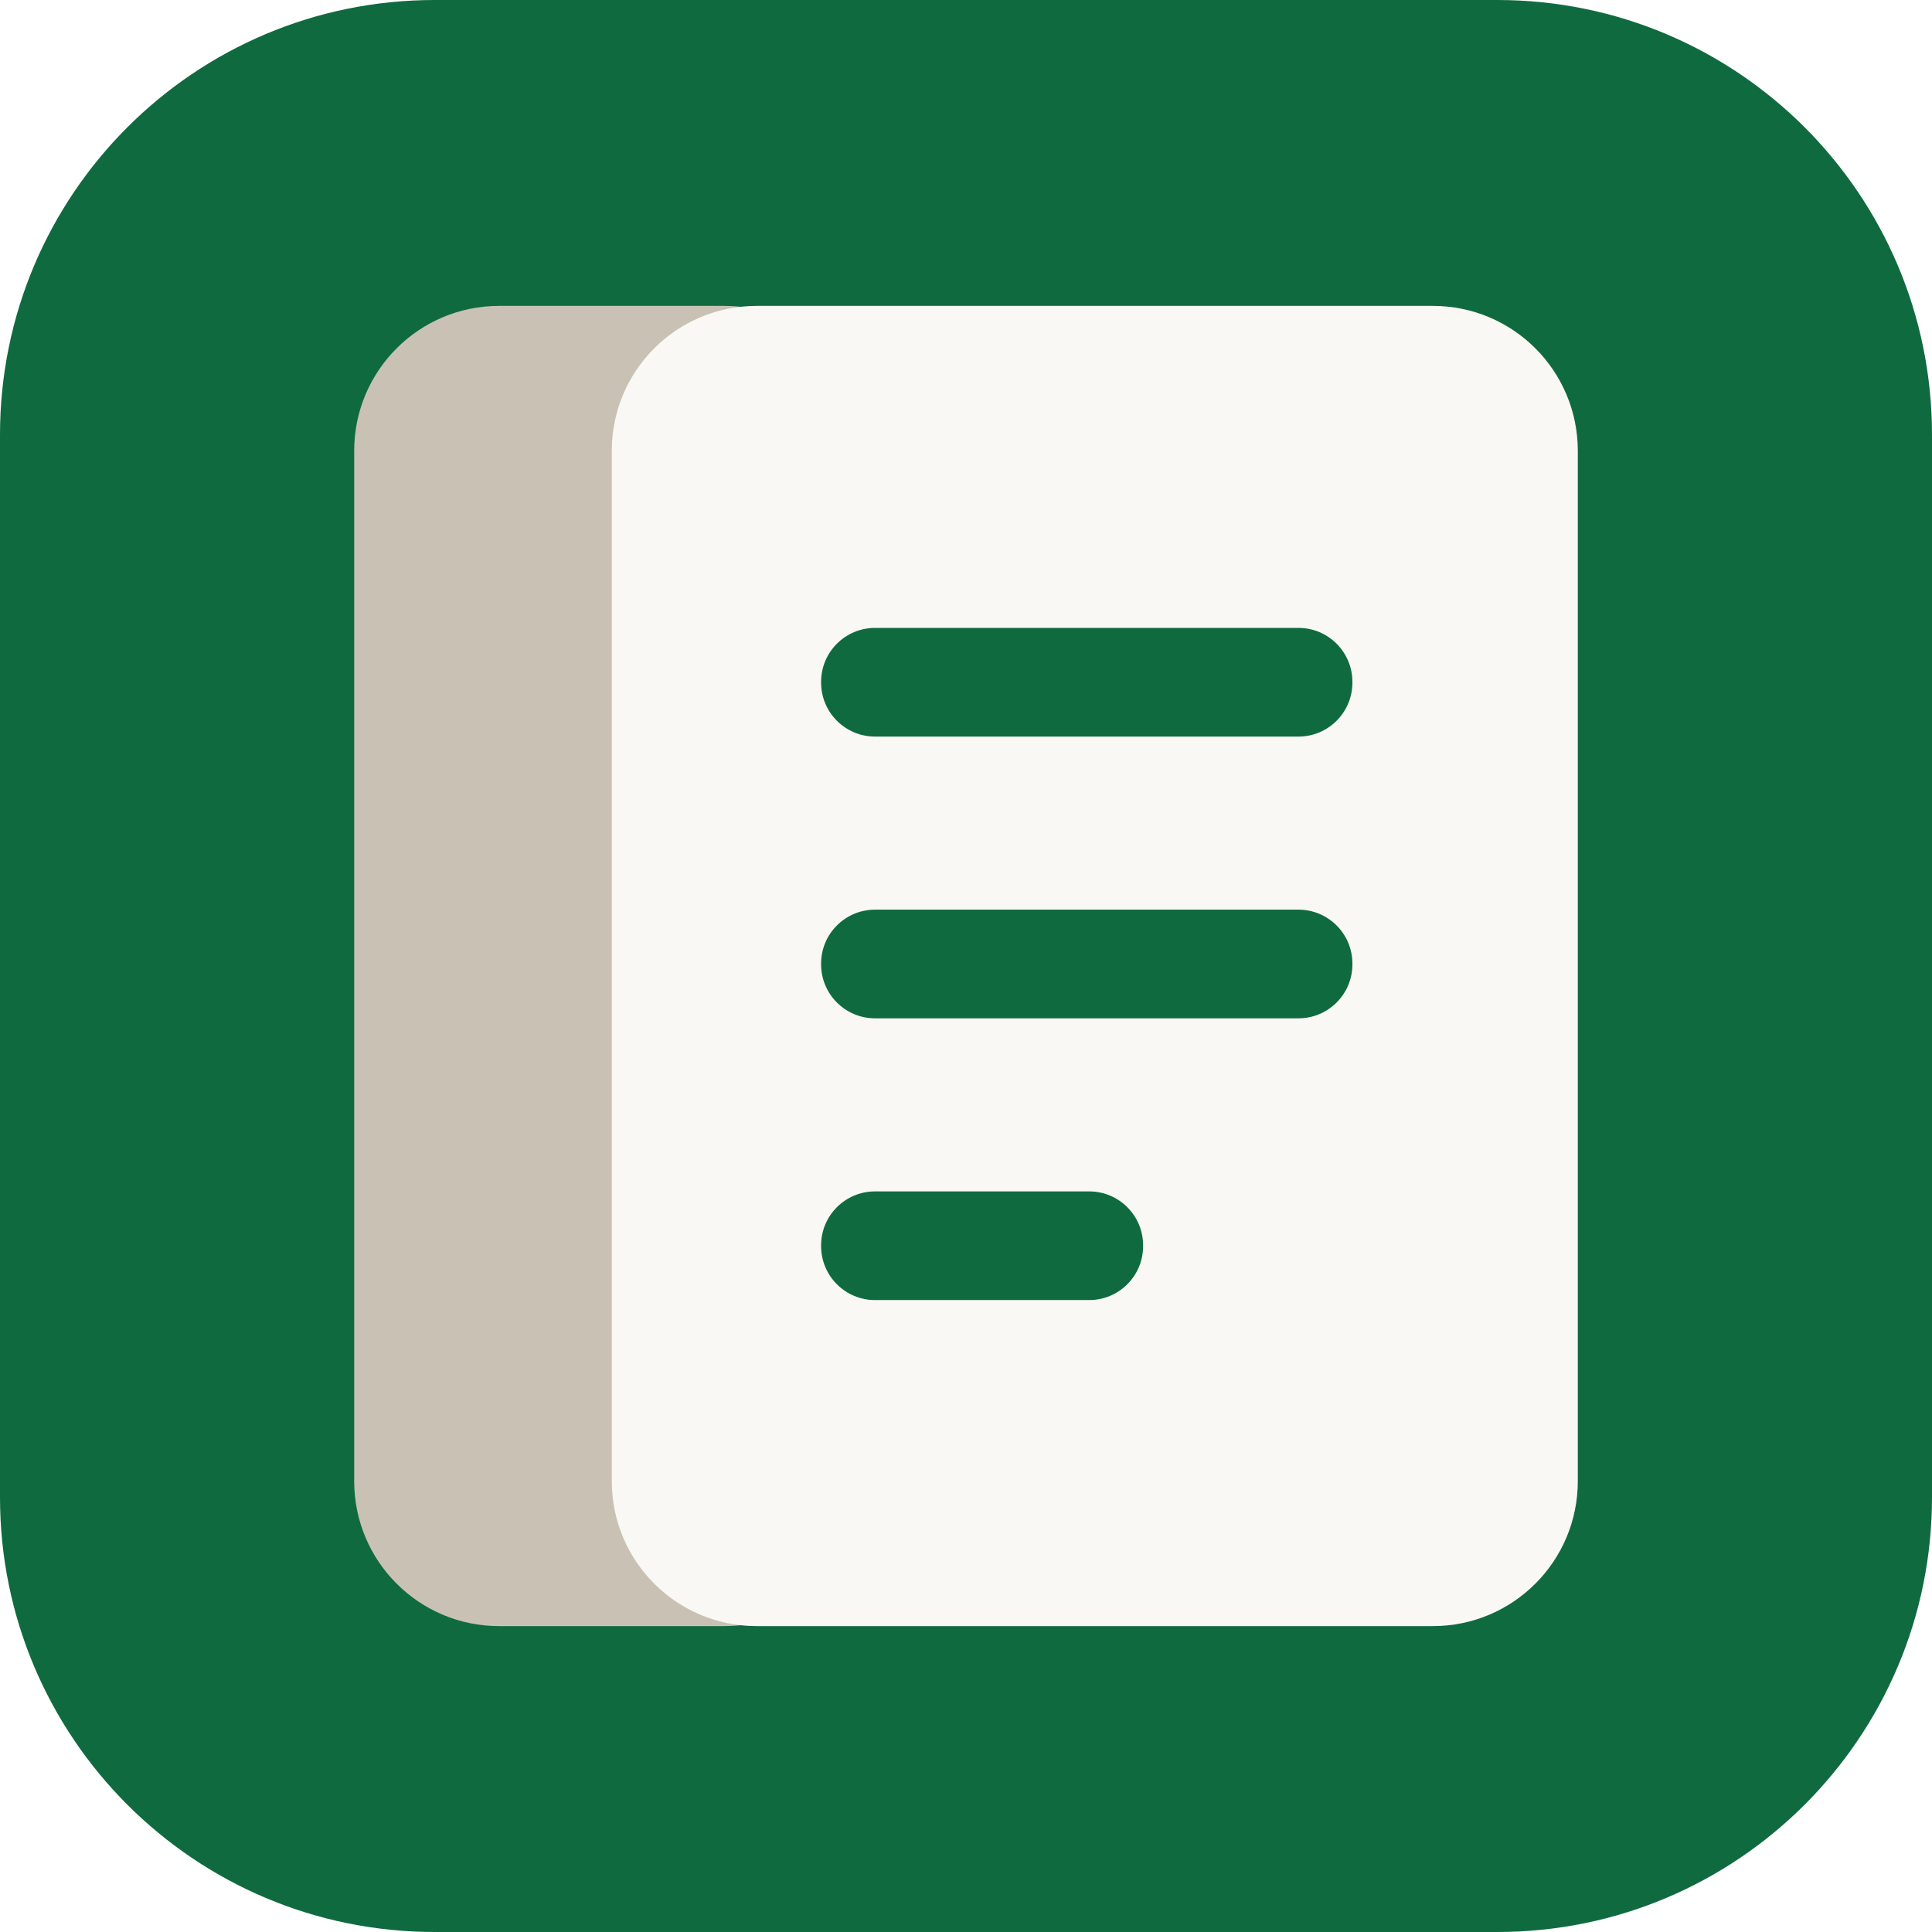
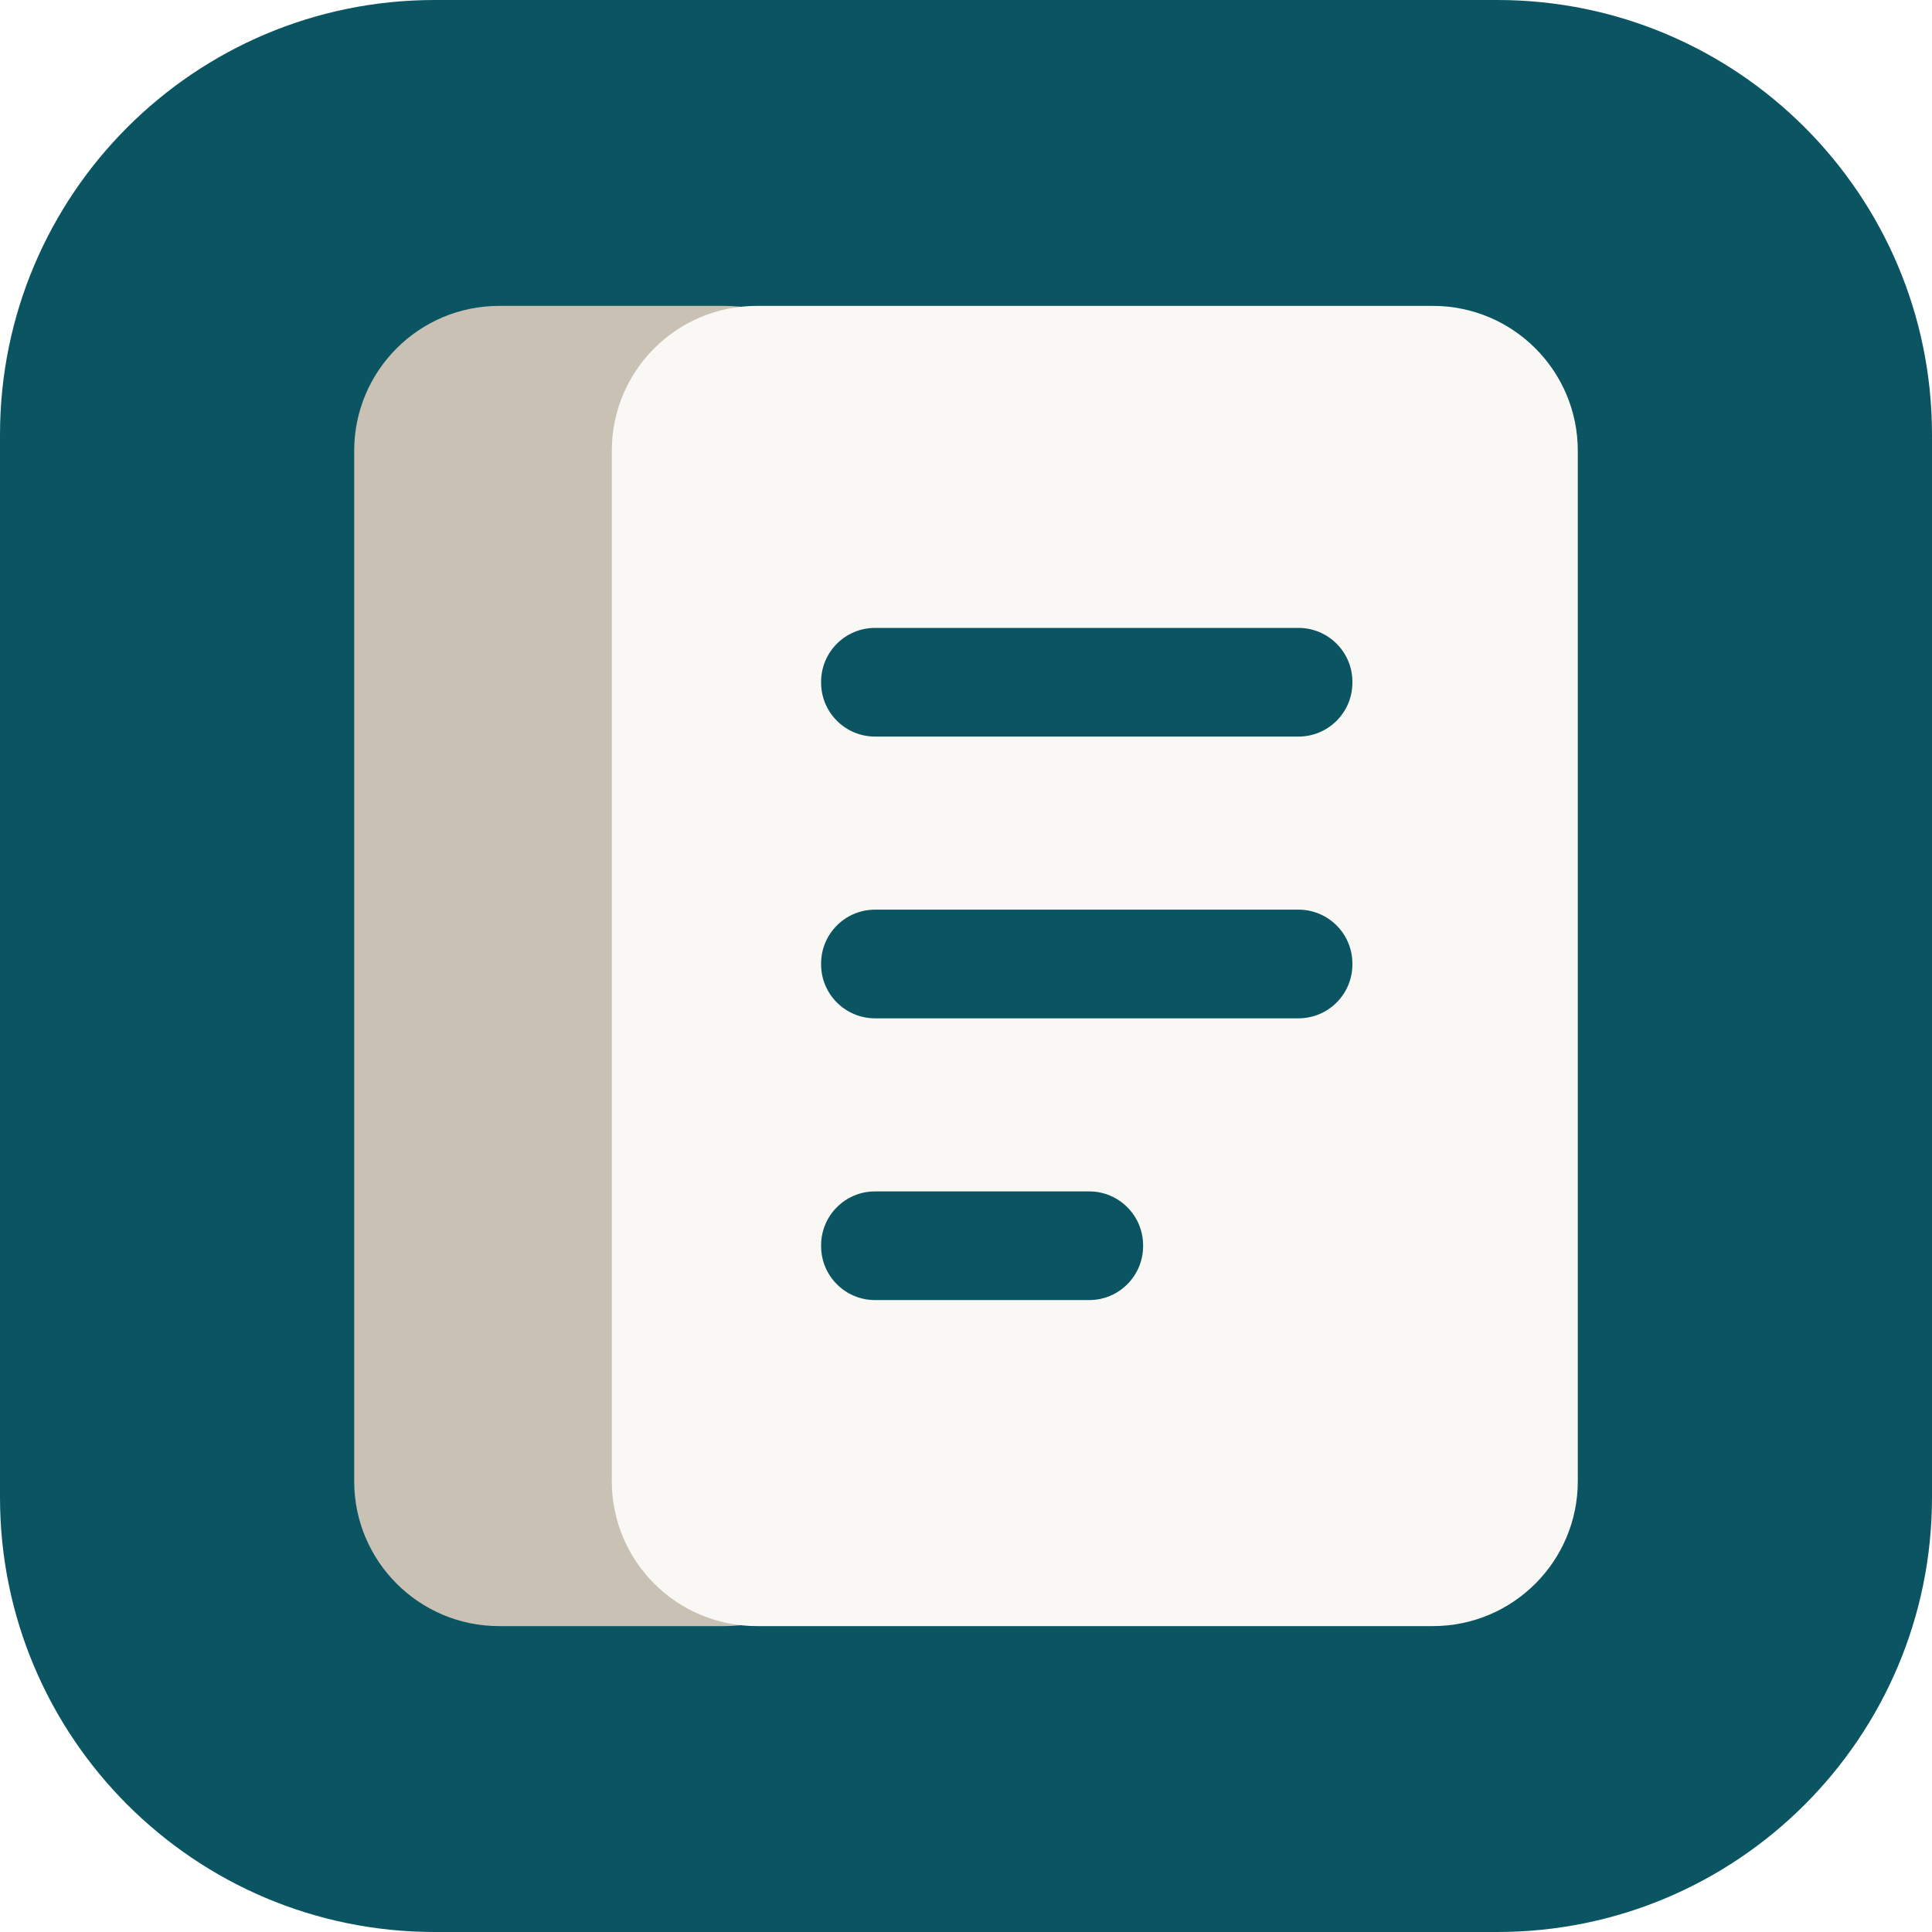
<svg xmlns="http://www.w3.org/2000/svg" viewBox="0 0 24 24">
-   <rect width="24" height="24" rx="5.4" fill="#0f6b3f" />
+   <rect width="24" height="24" rx="5.4" fill="#0b5563" />
  <rect x="4.4" y="3.8" width="6.4" height="16.4" rx="1.8" fill="#c9c2b4" />
  <rect x="7.6" y="3.8" width="12" height="16.4" rx="1.8" fill="#faf8f4" />
-   <rect x="10.2" y="7.8" width="6.6" height="1.35" rx="0.67" fill="#0f6b3f" />
-   <rect x="10.2" y="11.3" width="6.6" height="1.35" rx="0.67" fill="#0f6b3f" />
-   <rect x="10.2" y="14.8" width="4" height="1.35" rx="0.67" fill="#0f6b3f" />
+   <rect x="10.2" y="7.8" width="6.6" height="1.35" rx="0.67" fill="#0b5563" />
+   <rect x="10.2" y="11.3" width="6.6" height="1.35" rx="0.67" fill="#0b5563" />
+   <rect x="10.2" y="14.8" width="4" height="1.35" rx="0.67" fill="#0b5563" />
</svg>
